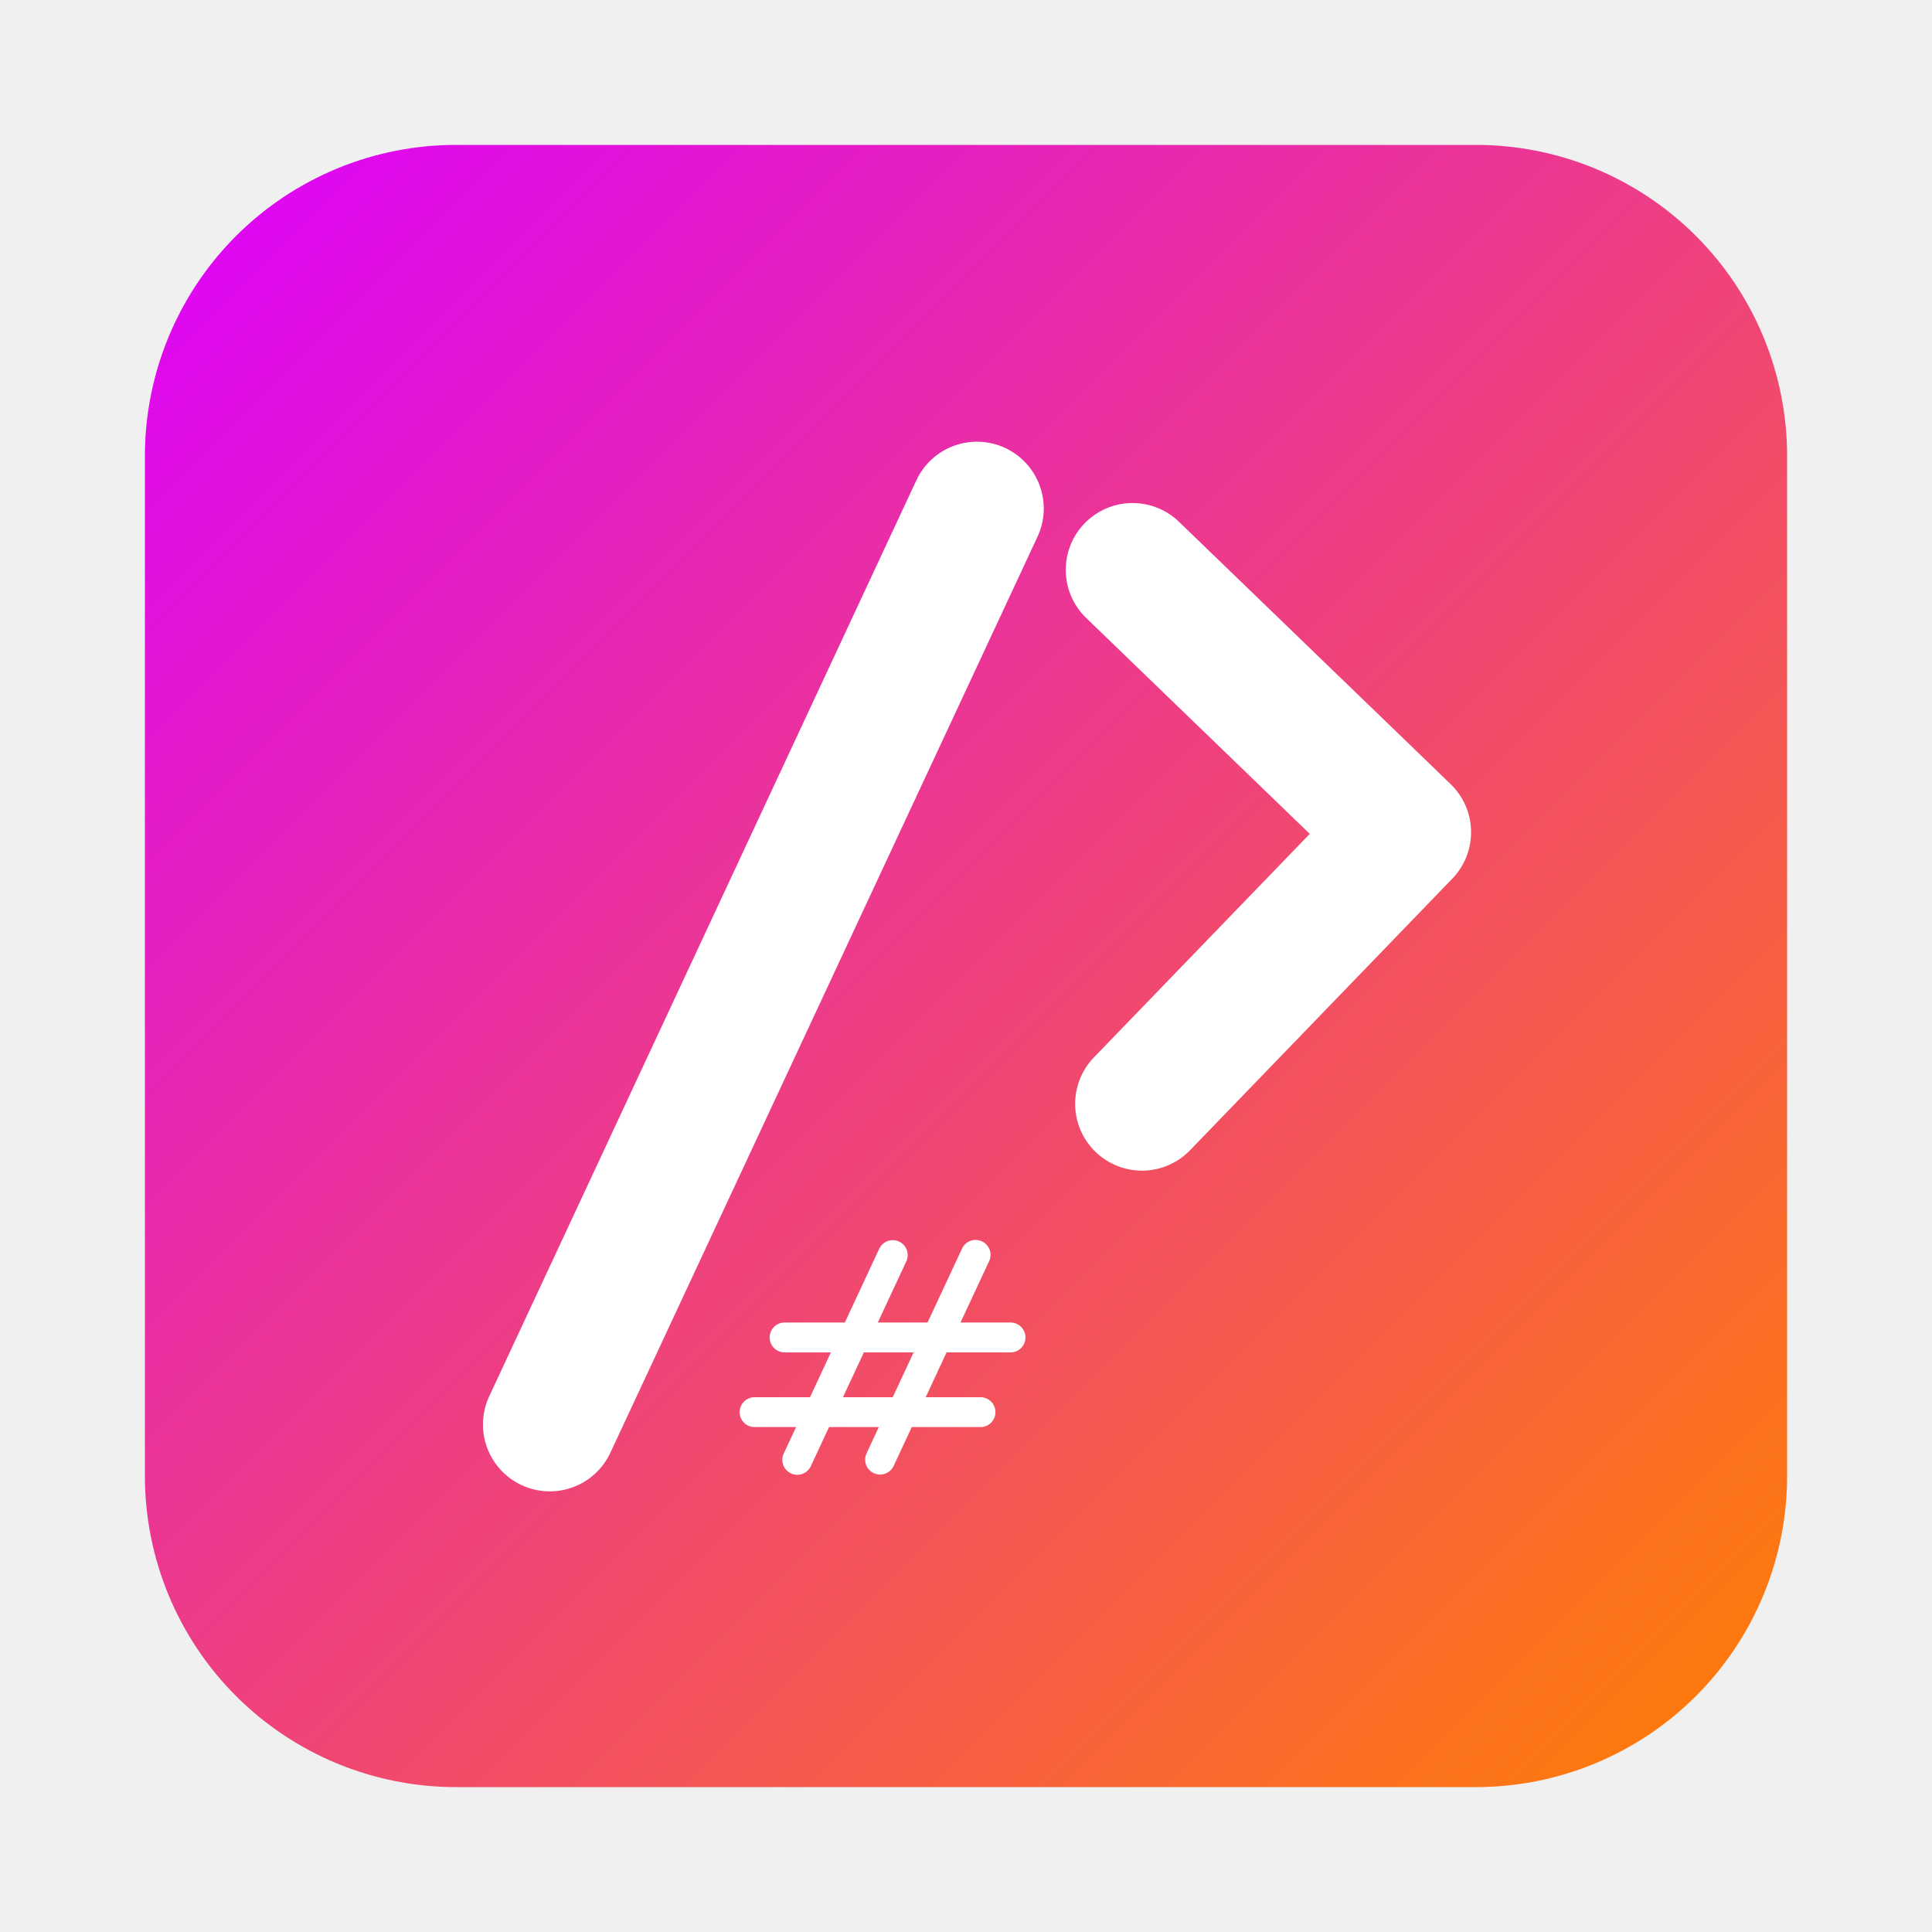
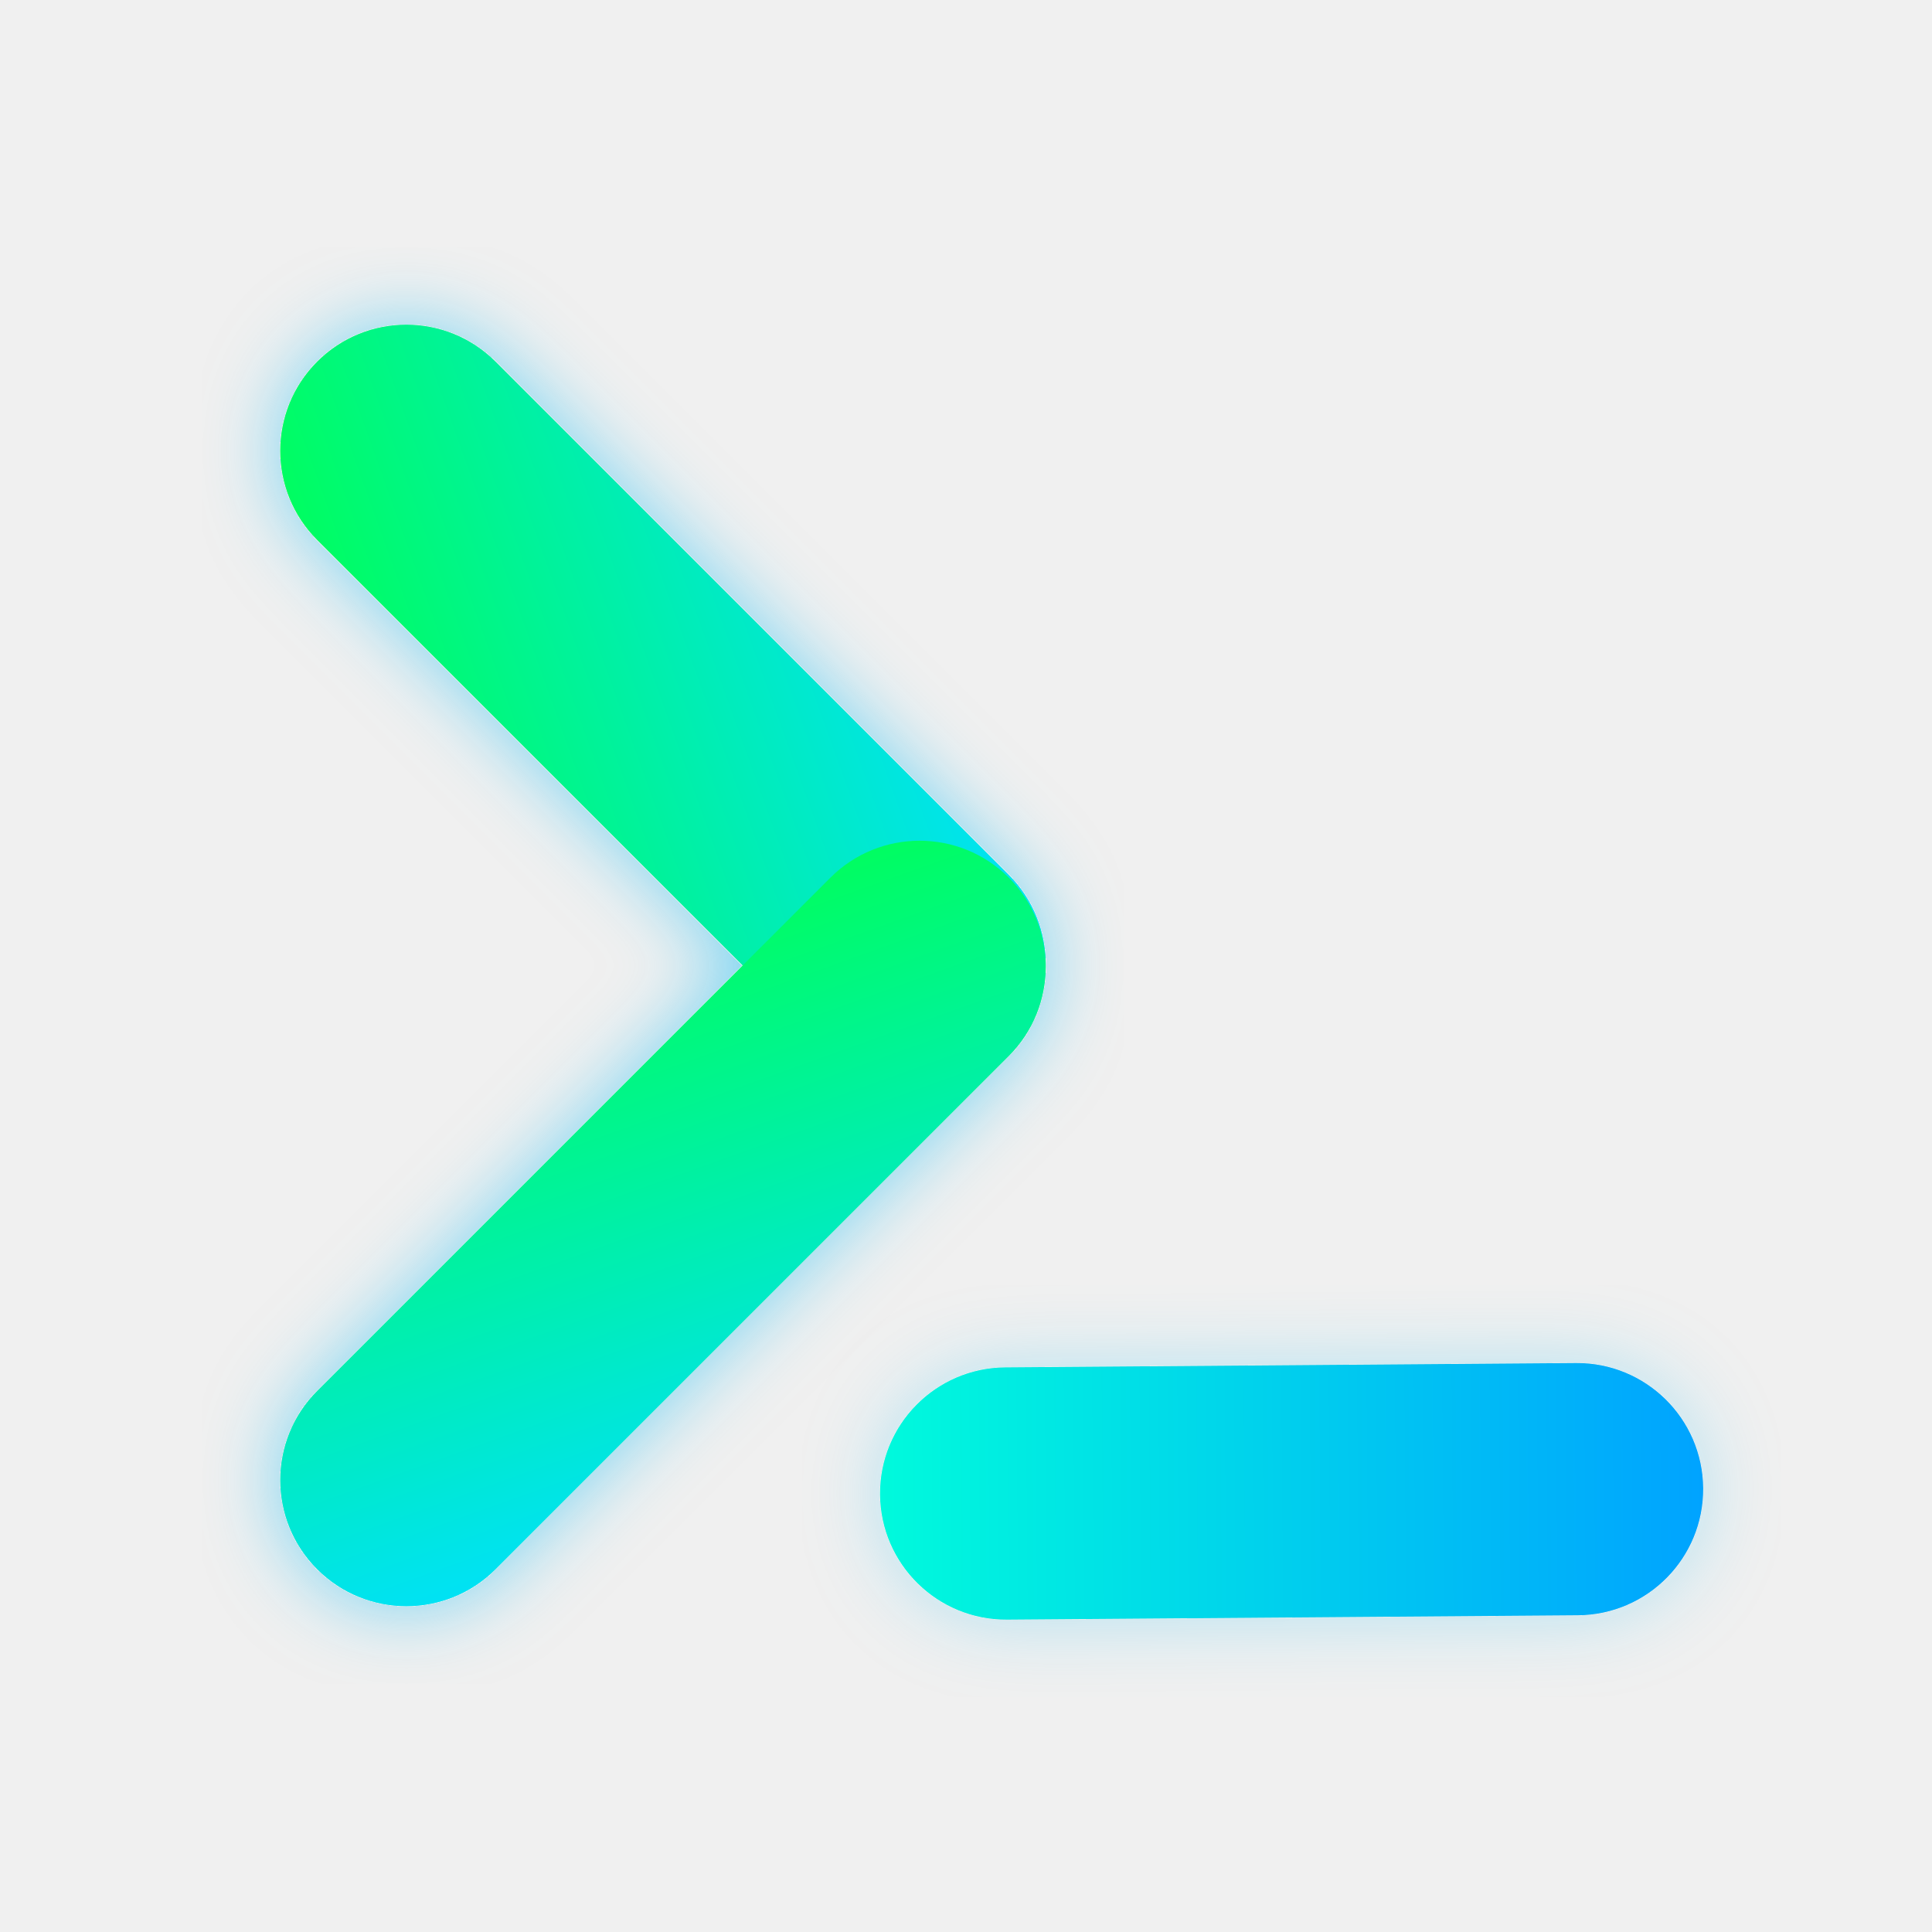
- <svg xmlns="http://www.w3.org/2000/svg" xmlns:xlink="http://www.w3.org/1999/xlink" width="1000px" height="1000px" viewBox="0 0 1000 1000" version="1.1">
+ <svg xmlns="http://www.w3.org/2000/svg" width="1000" height="1000" viewBox="0 0 1000 1000" fill="none">
+   <g filter="url(#filter0_d_504_55)">
+     <rect x="881.072" y="705" width="130.581" height="426.084" rx="65.29" transform="rotate(89.5642 881.072 705)" fill="url(#paint0_linear_504_55)" />
+   </g>
+   <g filter="url(#filter1_d_504_55)">
+     <rect x="118" y="233.335" width="130.581" height="506.266" rx="65.29" transform="rotate(-45 118 233.335)" fill="url(#paint1_linear_504_55)" />
+     <rect x="475.986" y="408.112" width="130.581" height="506.266" rx="65.29" transform="rotate(45 475.986 408.112)" fill="url(#paint2_linear_504_55)" />
+   </g>
  <defs>
-     <linearGradient gradientUnits="userSpaceOnUse" x1="0" y1="0" x2="850" y2="850" id="gradient_1">
-       <stop offset="0%" stop-color="#DD00FF" />
-       <stop offset="100%" stop-color="#FF8000" />
+     <filter id="filter0_d_504_55" x="415.495" y="665.495" width="506.076" height="212.829" filterUnits="userSpaceOnUse" color-interpolation-filters="sRGB">
+       <feFlood flood-opacity="0" result="BackgroundImageFix" />
+       <feColorMatrix in="SourceAlpha" type="matrix" values="0 0 0 0 0 0 0 0 0 0 0 0 0 0 0 0 0 0 127 0" result="hardAlpha" />
+       <feOffset />
+       <feGaussianBlur stdDeviation="20" />
+       <feComposite in2="hardAlpha" operator="out" />
+       <feColorMatrix type="matrix" values="0 0 0 0 0 0 0 0 0 0.725 0 0 0 0 0.965 0 0 0 0.25 0" />
+       <feBlend mode="normal" in2="BackgroundImageFix" result="effect1_dropShadow_504_55" />
+       <feBlend mode="normal" in="SourceGraphic" in2="effect1_dropShadow_504_55" result="shape" />
+     </filter>
+     <filter id="filter1_d_504_55" x="105.044" y="128.044" width="476.232" height="743.342" filterUnits="userSpaceOnUse" color-interpolation-filters="sRGB">
+       <feFlood flood-opacity="0" result="BackgroundImageFix" />
+       <feColorMatrix in="SourceAlpha" type="matrix" values="0 0 0 0 0 0 0 0 0 0 0 0 0 0 0 0 0 0 127 0" result="hardAlpha" />
+       <feOffset />
+       <feGaussianBlur stdDeviation="20" />
+       <feComposite in2="hardAlpha" operator="out" />
+       <feColorMatrix type="matrix" values="0 0 0 0 0 0 0 0 0 0.725 0 0 0 0 0.965 0 0 0 0.5 0" />
+       <feBlend mode="normal" in2="BackgroundImageFix" result="effect1_dropShadow_504_55" />
+       <feBlend mode="normal" in="SourceGraphic" in2="effect1_dropShadow_504_55" result="shape" />
+     </filter>
+     <linearGradient id="paint0_linear_504_55" x1="946.363" y1="705" x2="946.363" y2="1131.08" gradientUnits="userSpaceOnUse">
+       <stop stop-color="#00A3FF" />
+       <stop offset="1" stop-color="#00FADC" />
    </linearGradient>
-     <rect width="1000" height="1000" id="artboard_1" />
-     <clipPath id="clip_1">
-       <use xlink:href="#artboard_1" clip-rule="evenodd" />
-     </clipPath>
+     <linearGradient id="paint1_linear_504_55" x1="118.115" y1="233.335" x2="420.251" y2="375.973" gradientUnits="userSpaceOnUse">
+       <stop offset="0.003" stop-color="#00FF57" />
+       <stop offset="1" stop-color="#00E0FF" />
+     </linearGradient>
+     <linearGradient id="paint2_linear_504_55" x1="476.101" y1="408.112" x2="778.236" y2="550.75" gradientUnits="userSpaceOnUse">
+       <stop offset="0.003" stop-color="#00FF57" />
+       <stop offset="1" stop-color="#00E0FF" />
+     </linearGradient>
  </defs>
-   <g id="Full-HD" clip-path="url(#clip_1)">
-     <g id="Logo" transform="translate(75 75)" artboard="58b6498c-c3ec-49fc-bb66-95e21645652b">
-       <path d="M160.999 0L689.001 0Q692.953 0 696.901 0.194Q700.848 0.388 704.782 0.775Q708.715 1.163 712.624 1.743Q716.534 2.322 720.41 3.094Q724.287 3.865 728.12 4.825Q731.954 5.785 735.736 6.933Q739.519 8.08 743.24 9.411Q746.961 10.743 750.613 12.255Q754.264 13.768 757.837 15.458Q761.41 17.148 764.895 19.011Q768.381 20.874 771.771 22.905Q775.161 24.937 778.447 27.133Q781.733 29.329 784.908 31.683Q788.082 34.038 791.138 36.545Q794.193 39.052 797.121 41.707Q800.05 44.361 802.844 47.156Q805.639 49.95 808.293 52.879Q810.948 55.807 813.455 58.862Q815.962 61.917 818.317 65.092Q820.671 68.266 822.867 71.553Q825.063 74.839 827.094 78.229Q829.126 81.619 830.989 85.105Q832.853 88.59 834.542 92.163Q836.232 95.736 837.745 99.387Q839.257 103.039 840.589 106.76Q841.92 110.481 843.067 114.263Q844.215 118.046 845.175 121.879Q846.135 125.713 846.906 129.59Q847.677 133.466 848.257 137.376Q848.837 141.285 849.225 145.218Q849.612 149.152 849.806 153.099Q850 157.047 850 160.999L850 689.001Q850 692.953 849.806 696.901Q849.612 700.848 849.225 704.782Q848.837 708.715 848.257 712.624Q847.677 716.534 846.906 720.41Q846.135 724.287 845.175 728.12Q844.215 731.954 843.067 735.736Q841.92 739.519 840.589 743.24Q839.257 746.961 837.745 750.613Q836.232 754.264 834.542 757.837Q832.853 761.41 830.989 764.895Q829.126 768.381 827.094 771.771Q825.063 775.161 822.867 778.447Q820.671 781.733 818.316 784.908Q815.962 788.082 813.455 791.138Q810.948 794.193 808.293 797.121Q805.639 800.05 802.844 802.844Q800.05 805.639 797.121 808.293Q794.193 810.948 791.138 813.455Q788.082 815.962 784.908 818.317Q781.733 820.671 778.447 822.867Q775.161 825.063 771.771 827.094Q768.381 829.126 764.895 830.989Q761.41 832.853 757.837 834.542Q754.264 836.232 750.613 837.745Q746.961 839.257 743.24 840.589Q739.519 841.92 735.736 843.067Q731.954 844.215 728.12 845.175Q724.287 846.135 720.41 846.906Q716.534 847.677 712.624 848.257Q708.715 848.837 704.782 849.225Q700.848 849.612 696.901 849.806Q692.953 850 689.001 850L160.999 850Q157.047 850 153.099 849.806Q149.152 849.612 145.218 849.225Q141.285 848.837 137.376 848.257Q133.466 847.677 129.59 846.906Q125.713 846.135 121.879 845.175Q118.046 844.215 114.263 843.067Q110.481 841.92 106.76 840.589Q103.039 839.257 99.387 837.745Q95.736 836.232 92.163 834.542Q88.59 832.853 85.105 830.989Q81.619 829.126 78.229 827.094Q74.839 825.063 71.553 822.867Q68.266 820.671 65.092 818.316Q61.917 815.962 58.862 813.455Q55.807 810.948 52.879 808.293Q49.95 805.639 47.156 802.844Q44.361 800.05 41.707 797.121Q39.052 794.193 36.545 791.138Q34.038 788.082 31.683 784.908Q29.329 781.733 27.133 778.447Q24.937 775.161 22.905 771.771Q20.874 768.381 19.011 764.895Q17.148 761.41 15.458 757.837Q13.768 754.264 12.255 750.613Q10.743 746.961 9.411 743.24Q8.08 739.519 6.933 735.736Q5.785 731.954 4.825 728.12Q3.865 724.287 3.094 720.41Q2.322 716.534 1.743 712.624Q1.163 708.715 0.775 704.782Q0.388 700.848 0.194 696.901Q0 692.953 0 689.001L0 160.999Q0 157.047 0.194 153.099Q0.388 149.152 0.775 145.218Q1.163 141.285 1.743 137.376Q2.322 133.466 3.094 129.59Q3.865 125.713 4.825 121.879Q5.785 118.046 6.933 114.263Q8.08 110.481 9.411 106.76Q10.743 103.039 12.255 99.387Q13.768 95.736 15.458 92.163Q17.148 88.59 19.011 85.105Q20.874 81.619 22.905 78.229Q24.937 74.839 27.133 71.553Q29.329 68.266 31.683 65.092Q34.038 61.917 36.545 58.862Q39.052 55.807 41.707 52.879Q44.361 49.95 47.156 47.156Q49.95 44.361 52.879 41.707Q55.807 39.052 58.862 36.545Q61.917 34.038 65.092 31.683Q68.266 29.329 71.553 27.133Q74.839 24.937 78.229 22.905Q81.619 20.874 85.105 19.011Q88.59 17.148 92.163 15.458Q95.736 13.768 99.387 12.255Q103.039 10.743 106.76 9.411Q110.481 8.08 114.263 6.933Q118.046 5.785 121.879 4.825Q125.713 3.865 129.59 3.094Q133.466 2.322 137.376 1.743Q141.285 1.163 145.218 0.775Q149.152 0.388 153.099 0.194Q157.047 0 160.999 0Z" id="Rectangle-2" fill="url(#gradient_1)" fill-rule="evenodd" stroke="none" />
-       <g id="Groupes-2" transform="translate(163.603 142.2431)">
-         <path d="M281.672 14.617L281.673 14.618Q282.443 14.977 283.194 15.373Q283.945 15.769 284.675 16.202Q285.406 16.634 286.115 17.102Q286.823 17.57 287.508 18.072Q288.193 18.574 288.852 19.109Q289.511 19.644 290.143 20.211Q290.776 20.778 291.379 21.375Q291.983 21.972 292.556 22.598Q293.13 23.224 293.672 23.877Q294.214 24.531 294.724 25.21Q295.233 25.889 295.709 26.592Q296.185 27.296 296.625 28.022Q297.066 28.747 297.47 29.494Q297.874 30.241 298.241 31.006Q298.609 31.772 298.938 32.554Q299.267 33.337 299.557 34.135Q299.848 34.933 300.099 35.744Q300.35 36.555 300.56 37.378Q300.771 38.2 300.941 39.032Q301.112 39.864 301.241 40.703Q301.37 41.542 301.458 42.387Q301.546 43.231 301.592 44.079Q301.638 44.927 301.643 45.776Q301.647 46.625 301.61 47.473Q301.573 48.321 301.495 49.167Q301.416 50.012 301.296 50.853Q301.176 51.693 301.015 52.527Q300.854 53.361 300.652 54.185Q300.45 55.01 300.208 55.824Q299.966 56.638 299.685 57.439Q299.403 58.24 299.082 59.026Q298.762 59.812 298.403 60.582L77.312 534.712Q76.953 535.482 76.557 536.233Q76.161 536.984 75.728 537.715Q75.296 538.445 74.828 539.154Q74.36 539.862 73.858 540.547Q73.356 541.232 72.821 541.891Q72.286 542.55 71.719 543.182Q71.152 543.815 70.555 544.418Q69.958 545.022 69.332 545.595Q68.706 546.169 68.053 546.711Q67.399 547.254 66.72 547.763Q66.041 548.272 65.337 548.748Q64.634 549.224 63.908 549.664Q63.182 550.104 62.436 550.509Q61.689 550.913 60.923 551.28Q60.158 551.648 59.375 551.977Q58.593 552.306 57.795 552.596Q56.997 552.887 56.186 553.138Q55.375 553.389 54.552 553.599Q53.73 553.81 52.898 553.98Q52.066 554.151 51.227 554.28Q50.388 554.409 49.543 554.497Q48.699 554.584 47.851 554.631Q47.003 554.677 46.154 554.682Q45.305 554.686 44.457 554.649Q43.608 554.612 42.763 554.534Q41.918 554.455 41.077 554.335Q40.236 554.215 39.403 554.054Q38.569 553.893 37.745 553.691Q36.92 553.489 36.106 553.247Q35.292 553.005 34.491 552.724Q33.69 552.442 32.904 552.121Q32.118 551.801 31.348 551.442L31.346 551.441Q30.577 551.082 29.826 550.686Q29.075 550.29 28.344 549.857Q27.614 549.425 26.905 548.957Q26.197 548.489 25.512 547.987Q24.827 547.485 24.168 546.95Q23.509 546.415 22.877 545.848Q22.244 545.281 21.641 544.684Q21.037 544.087 20.463 543.461Q19.89 542.835 19.348 542.182Q18.805 541.528 18.296 540.849Q17.786 540.17 17.311 539.466Q16.835 538.763 16.395 538.037Q15.954 537.311 15.55 536.565Q15.146 535.818 14.778 535.053Q14.411 534.287 14.082 533.504Q13.753 532.722 13.462 531.924Q13.172 531.126 12.921 530.315Q12.67 529.504 12.459 528.681Q12.249 527.859 12.078 527.027Q11.908 526.195 11.779 525.356Q11.65 524.517 11.562 523.672Q11.474 522.828 11.428 521.98Q11.382 521.132 11.377 520.283Q11.372 519.434 11.409 518.586Q11.447 517.737 11.525 516.892Q11.604 516.047 11.724 515.206Q11.844 514.366 12.005 513.532Q12.166 512.698 12.368 511.874Q12.57 511.049 12.812 510.235Q13.054 509.421 13.335 508.62Q13.617 507.819 13.938 507.033Q14.258 506.247 14.617 505.477L235.708 31.346Q236.067 30.577 236.463 29.826Q236.859 29.075 237.292 28.344Q237.724 27.614 238.192 26.905Q238.66 26.197 239.162 25.512Q239.664 24.827 240.199 24.168Q240.734 23.509 241.301 22.877Q241.868 22.244 242.465 21.641Q243.062 21.037 243.688 20.463Q244.314 19.89 244.967 19.348Q245.621 18.805 246.3 18.296Q246.979 17.786 247.682 17.311Q248.386 16.835 249.112 16.395Q249.837 15.954 250.584 15.55Q251.331 15.146 252.096 14.778Q252.862 14.411 253.644 14.082Q254.427 13.753 255.225 13.463Q256.023 13.172 256.834 12.921Q257.645 12.67 258.468 12.46Q259.29 12.249 260.122 12.079Q260.954 11.908 261.793 11.779Q262.632 11.65 263.477 11.562Q264.321 11.474 265.169 11.428Q266.017 11.382 266.866 11.377Q267.715 11.373 268.563 11.409Q269.411 11.447 270.257 11.525Q271.102 11.604 271.943 11.724Q272.783 11.844 273.617 12.005Q274.451 12.166 275.275 12.368Q276.1 12.57 276.914 12.812Q277.728 13.054 278.529 13.335Q279.33 13.617 280.116 13.938Q280.902 14.258 281.672 14.617L281.672 14.617Z" id="Rectangle" fill="#FFFFFF" fill-rule="evenodd" stroke="none" />
-         <g id="Groupes" transform="translate(144.2301 421.998)">
-           <path d="M82.522 3.389L82.524 3.39Q82.696 3.47 82.864 3.559Q83.032 3.647 83.195 3.744Q83.359 3.84 83.517 3.945Q83.675 4.05 83.828 4.162Q83.981 4.274 84.129 4.394Q84.276 4.513 84.418 4.64Q84.559 4.767 84.694 4.9Q84.829 5.033 84.957 5.173Q85.085 5.313 85.206 5.459Q85.327 5.605 85.441 5.757Q85.555 5.909 85.662 6.066Q85.768 6.223 85.866 6.386Q85.965 6.548 86.055 6.715Q86.145 6.882 86.228 7.053Q86.309 7.224 86.383 7.399Q86.457 7.574 86.522 7.752Q86.587 7.93 86.643 8.112Q86.699 8.293 86.746 8.477Q86.793 8.661 86.831 8.847Q86.869 9.032 86.898 9.22Q86.927 9.408 86.946 9.596Q86.966 9.785 86.976 9.975Q86.987 10.164 86.988 10.354Q86.989 10.544 86.98 10.733Q86.972 10.923 86.955 11.112Q86.937 11.301 86.91 11.489Q86.883 11.677 86.847 11.863Q86.811 12.049 86.766 12.233Q86.721 12.418 86.667 12.6Q86.613 12.782 86.55 12.961Q86.487 13.14 86.415 13.315Q86.344 13.491 86.263 13.663L36.842 119.648Q36.762 119.82 36.673 119.988Q36.585 120.156 36.488 120.319Q36.391 120.482 36.287 120.641Q36.182 120.799 36.07 120.952Q35.958 121.105 35.838 121.252Q35.719 121.4 35.592 121.541Q35.465 121.682 35.332 121.817Q35.198 121.952 35.059 122.08Q34.919 122.209 34.773 122.33Q34.627 122.451 34.475 122.565Q34.323 122.679 34.166 122.785Q34.008 122.891 33.846 122.99Q33.684 123.088 33.517 123.179Q33.35 123.269 33.179 123.351Q33.008 123.433 32.833 123.507Q32.658 123.58 32.48 123.645Q32.301 123.71 32.12 123.766Q31.939 123.822 31.755 123.869Q31.571 123.917 31.385 123.955Q31.199 123.993 31.012 124.021Q30.824 124.05 30.636 124.07Q30.447 124.09 30.257 124.1Q30.068 124.11 29.878 124.111Q29.688 124.112 29.499 124.104Q29.309 124.096 29.12 124.078Q28.931 124.061 28.743 124.034Q28.555 124.007 28.369 123.971Q28.183 123.935 27.998 123.89Q27.814 123.845 27.632 123.791Q27.45 123.737 27.271 123.674Q27.092 123.611 26.916 123.539Q26.741 123.467 26.569 123.387L26.567 123.386Q26.395 123.306 26.227 123.218Q26.059 123.129 25.896 123.032Q25.733 122.936 25.574 122.831Q25.416 122.727 25.263 122.614Q25.11 122.502 24.962 122.382Q24.815 122.263 24.674 122.136Q24.532 122.01 24.398 121.876Q24.263 121.743 24.134 121.603Q24.006 121.463 23.885 121.317Q23.764 121.171 23.65 121.019Q23.536 120.867 23.43 120.71Q23.323 120.553 23.225 120.39Q23.127 120.228 23.036 120.061Q22.946 119.894 22.864 119.723Q22.782 119.552 22.708 119.377Q22.635 119.202 22.57 119.024Q22.505 118.846 22.449 118.664Q22.393 118.483 22.346 118.299Q22.298 118.115 22.26 117.93Q22.222 117.744 22.193 117.556Q22.165 117.368 22.145 117.18Q22.125 116.991 22.115 116.801Q22.105 116.612 22.104 116.422Q22.102 116.232 22.111 116.043Q22.119 115.853 22.137 115.664Q22.154 115.475 22.181 115.287Q22.208 115.1 22.244 114.913Q22.28 114.727 22.325 114.543Q22.37 114.358 22.424 114.176Q22.478 113.994 22.541 113.815Q22.604 113.636 22.676 113.461Q22.747 113.285 22.828 113.113L72.249 7.128Q72.329 6.956 72.418 6.788Q72.507 6.62 72.603 6.457Q72.7 6.294 72.804 6.135Q72.909 5.977 73.021 5.824Q73.133 5.671 73.253 5.524Q73.373 5.376 73.499 5.235Q73.626 5.094 73.759 4.959Q73.893 4.824 74.033 4.696Q74.173 4.567 74.319 4.446Q74.465 4.325 74.617 4.211Q74.768 4.097 74.926 3.991Q75.083 3.885 75.245 3.786Q75.407 3.688 75.574 3.597Q75.741 3.507 75.912 3.425Q76.083 3.343 76.258 3.269Q76.433 3.196 76.612 3.131Q76.79 3.066 76.971 3.01Q77.152 2.954 77.336 2.907Q77.52 2.86 77.706 2.822Q77.892 2.783 78.079 2.755Q78.267 2.726 78.456 2.706Q78.645 2.686 78.834 2.676Q79.023 2.666 79.213 2.665Q79.403 2.664 79.593 2.672Q79.782 2.68 79.971 2.698Q80.16 2.715 80.348 2.742Q80.536 2.769 80.722 2.805Q80.909 2.841 81.093 2.886Q81.277 2.931 81.459 2.985Q81.641 3.039 81.82 3.102Q81.999 3.165 82.175 3.237Q82.35 3.309 82.522 3.389L82.522 3.389Z" id="Rectangle-Copy" fill="#FFFFFF" fill-rule="evenodd" stroke="none" />
-           <path d="M125.394 3.267L125.396 3.268Q125.568 3.348 125.736 3.437Q125.904 3.525 126.067 3.622Q126.23 3.719 126.389 3.823Q126.547 3.928 126.7 4.04Q126.853 4.152 127 4.272Q127.148 4.391 127.289 4.518Q127.43 4.645 127.565 4.778Q127.7 4.912 127.828 5.051Q127.957 5.191 128.078 5.337Q128.199 5.483 128.313 5.635Q128.427 5.787 128.533 5.944Q128.639 6.102 128.738 6.264Q128.836 6.426 128.927 6.593Q129.017 6.76 129.099 6.931Q129.181 7.102 129.255 7.277Q129.328 7.452 129.393 7.63Q129.458 7.808 129.514 7.99Q129.57 8.171 129.617 8.355Q129.665 8.539 129.703 8.725Q129.741 8.911 129.77 9.098Q129.798 9.286 129.818 9.474Q129.838 9.663 129.848 9.853Q129.858 10.042 129.859 10.232Q129.86 10.422 129.852 10.611Q129.844 10.801 129.826 10.99Q129.809 11.179 129.782 11.367Q129.755 11.555 129.719 11.741Q129.683 11.927 129.638 12.112Q129.593 12.296 129.539 12.478Q129.485 12.66 129.422 12.839Q129.359 13.018 129.287 13.194Q129.215 13.369 129.135 13.541L79.714 119.526Q79.633 119.698 79.545 119.866Q79.456 120.034 79.36 120.197Q79.263 120.36 79.159 120.519Q79.054 120.677 78.942 120.83Q78.829 120.983 78.71 121.131Q78.59 121.278 78.464 121.419Q78.337 121.561 78.204 121.695Q78.07 121.83 77.93 121.959Q77.79 122.087 77.644 122.208Q77.498 122.329 77.346 122.443Q77.195 122.557 77.037 122.663Q76.88 122.769 76.718 122.868Q76.556 122.966 76.389 123.057Q76.222 123.147 76.051 123.229Q75.88 123.311 75.705 123.385Q75.53 123.458 75.351 123.523Q75.173 123.588 74.992 123.644Q74.811 123.7 74.627 123.748Q74.443 123.795 74.257 123.833Q74.071 123.871 73.883 123.9Q73.696 123.928 73.507 123.948Q73.318 123.968 73.129 123.978Q72.939 123.988 72.75 123.989Q72.56 123.99 72.37 123.982Q72.181 123.974 71.992 123.956Q71.803 123.939 71.615 123.912Q71.427 123.885 71.241 123.849Q71.054 123.813 70.87 123.768Q70.686 123.723 70.504 123.669Q70.322 123.615 70.143 123.552Q69.964 123.489 69.788 123.417Q69.612 123.345 69.44 123.265L69.439 123.264Q69.267 123.184 69.099 123.096Q68.931 123.007 68.768 122.91Q68.604 122.814 68.446 122.709Q68.287 122.605 68.135 122.492Q67.981 122.38 67.834 122.261Q67.687 122.141 67.546 122.014Q67.404 121.888 67.269 121.754Q67.134 121.621 67.006 121.481Q66.878 121.341 66.757 121.195Q66.635 121.049 66.522 120.897Q66.408 120.745 66.302 120.588Q66.195 120.431 66.097 120.269Q65.998 120.106 65.908 119.939Q65.817 119.773 65.736 119.601Q65.653 119.43 65.58 119.255Q65.506 119.081 65.441 118.902Q65.376 118.724 65.32 118.543Q65.264 118.361 65.217 118.177Q65.17 117.994 65.132 117.808Q65.094 117.622 65.065 117.434Q65.036 117.247 65.017 117.058Q64.997 116.869 64.987 116.68Q64.976 116.49 64.975 116.3Q64.974 116.111 64.983 115.921Q64.991 115.731 65.008 115.542Q65.026 115.353 65.053 115.166Q65.079 114.978 65.115 114.791Q65.151 114.605 65.197 114.421Q65.242 114.236 65.296 114.055Q65.35 113.873 65.413 113.694Q65.476 113.515 65.547 113.339Q65.619 113.163 65.699 112.991L115.121 7.006Q115.201 6.834 115.29 6.666Q115.378 6.499 115.475 6.335Q115.572 6.172 115.676 6.014Q115.781 5.855 115.893 5.702Q116.005 5.549 116.125 5.402Q116.244 5.254 116.371 5.113Q116.498 4.972 116.631 4.837Q116.765 4.702 116.904 4.574Q117.044 4.446 117.19 4.324Q117.336 4.203 117.488 4.089Q117.64 3.975 117.797 3.869Q117.955 3.763 118.117 3.664Q118.279 3.566 118.446 3.476Q118.613 3.385 118.784 3.303Q118.955 3.221 119.13 3.147Q119.305 3.074 119.483 3.009Q119.661 2.944 119.843 2.888Q120.024 2.832 120.208 2.785Q120.392 2.738 120.578 2.7Q120.764 2.662 120.951 2.633Q121.139 2.604 121.327 2.584Q121.516 2.565 121.706 2.554Q121.895 2.544 122.085 2.543Q122.275 2.542 122.464 2.55Q122.654 2.558 122.843 2.576Q123.032 2.594 123.22 2.62Q123.408 2.647 123.594 2.683Q123.78 2.719 123.965 2.764Q124.149 2.809 124.331 2.864Q124.513 2.918 124.692 2.981Q124.871 3.044 125.047 3.115Q125.222 3.187 125.394 3.267L125.394 3.267Z" id="Rectangle-Copy-2" fill="#FFFFFF" fill-rule="evenodd" stroke="none" />
-           <path d="M147.943 53.021L147.943 53.023Q147.943 53.213 147.933 53.402Q147.924 53.592 147.906 53.781Q147.887 53.969 147.859 54.157Q147.831 54.345 147.794 54.531Q147.757 54.717 147.711 54.901Q147.665 55.085 147.61 55.267Q147.555 55.449 147.491 55.627Q147.427 55.806 147.354 55.981Q147.282 56.157 147.201 56.328Q147.119 56.5 147.03 56.667Q146.94 56.834 146.843 56.997Q146.745 57.16 146.64 57.318Q146.534 57.475 146.421 57.628Q146.308 57.78 146.188 57.927Q146.068 58.074 145.94 58.214Q145.813 58.355 145.679 58.489Q145.544 58.623 145.404 58.751Q145.263 58.878 145.116 58.999Q144.97 59.119 144.817 59.232Q144.665 59.345 144.507 59.45Q144.349 59.556 144.186 59.654Q144.024 59.751 143.856 59.84Q143.689 59.93 143.517 60.011Q143.346 60.092 143.171 60.165Q142.995 60.237 142.817 60.301Q142.638 60.365 142.456 60.42Q142.275 60.476 142.091 60.522Q141.906 60.568 141.72 60.605Q141.534 60.642 141.347 60.67Q141.159 60.697 140.97 60.716Q140.781 60.735 140.592 60.744Q140.402 60.753 140.212 60.753L23.271 60.754Q23.081 60.754 22.892 60.744Q22.702 60.735 22.513 60.716Q22.324 60.698 22.137 60.67Q21.949 60.642 21.763 60.605Q21.577 60.568 21.392 60.522Q21.208 60.476 21.027 60.421Q20.845 60.365 20.666 60.302Q20.488 60.238 20.312 60.165Q20.137 60.092 19.966 60.011Q19.794 59.93 19.627 59.841Q19.459 59.751 19.297 59.654Q19.134 59.556 18.976 59.451Q18.818 59.345 18.666 59.232Q18.513 59.119 18.367 58.999Q18.22 58.878 18.079 58.751Q17.939 58.623 17.805 58.489Q17.67 58.355 17.543 58.215Q17.416 58.074 17.295 57.927Q17.175 57.781 17.062 57.628Q16.949 57.476 16.843 57.318Q16.738 57.16 16.64 56.997Q16.543 56.834 16.453 56.667Q16.364 56.5 16.282 56.328Q16.201 56.157 16.129 55.981Q16.056 55.806 15.992 55.627Q15.928 55.449 15.873 55.267Q15.818 55.085 15.772 54.901Q15.726 54.717 15.689 54.531Q15.652 54.345 15.624 54.157Q15.596 53.97 15.578 53.781Q15.559 53.592 15.55 53.402Q15.54 53.213 15.54 53.023L15.54 53.021Q15.54 52.831 15.55 52.642Q15.559 52.452 15.578 52.263Q15.596 52.074 15.624 51.887Q15.652 51.699 15.689 51.513Q15.726 51.327 15.772 51.143Q15.818 50.959 15.873 50.777Q15.928 50.595 15.992 50.417Q16.056 50.238 16.129 50.063Q16.201 49.887 16.282 49.716Q16.364 49.544 16.453 49.377Q16.543 49.209 16.64 49.047Q16.738 48.884 16.843 48.726Q16.949 48.568 17.062 48.416Q17.175 48.264 17.295 48.117Q17.416 47.97 17.543 47.83Q17.67 47.689 17.805 47.555Q17.939 47.42 18.079 47.293Q18.22 47.166 18.367 47.045Q18.513 46.925 18.666 46.812Q18.818 46.699 18.976 46.593Q19.134 46.488 19.297 46.39Q19.459 46.293 19.627 46.203Q19.794 46.114 19.966 46.033Q20.137 45.952 20.312 45.879Q20.488 45.806 20.666 45.742Q20.845 45.678 21.027 45.623Q21.208 45.568 21.392 45.522Q21.577 45.476 21.763 45.439Q21.949 45.402 22.137 45.374Q22.324 45.346 22.513 45.328Q22.702 45.309 22.892 45.3Q23.081 45.291 23.271 45.291L140.212 45.29Q140.402 45.29 140.591 45.3Q140.781 45.309 140.97 45.328Q141.159 45.346 141.346 45.374Q141.534 45.402 141.72 45.439Q141.906 45.476 142.091 45.522Q142.275 45.568 142.456 45.623Q142.638 45.678 142.817 45.742Q142.995 45.806 143.171 45.879Q143.346 45.951 143.517 46.032Q143.689 46.114 143.856 46.203Q144.024 46.293 144.186 46.39Q144.349 46.488 144.507 46.593Q144.665 46.699 144.817 46.812Q144.97 46.925 145.116 47.045Q145.263 47.165 145.404 47.293Q145.544 47.42 145.678 47.554Q145.813 47.689 145.94 47.829Q146.068 47.97 146.188 48.117Q146.308 48.263 146.421 48.416Q146.534 48.568 146.64 48.726Q146.745 48.884 146.843 49.047Q146.94 49.209 147.03 49.377Q147.119 49.544 147.201 49.716Q147.282 49.887 147.354 50.062Q147.427 50.238 147.491 50.416Q147.555 50.595 147.61 50.777Q147.665 50.958 147.711 51.142Q147.757 51.327 147.794 51.513Q147.831 51.699 147.859 51.886Q147.887 52.074 147.905 52.263Q147.924 52.452 147.933 52.642Q147.943 52.831 147.943 53.021Z" id="Rectangle-Copy-3" fill="#FFFFFF" fill-rule="evenodd" stroke="none" />
-           <path d="M132.402 91.678L132.402 91.68Q132.402 91.87 132.393 92.06Q132.384 92.249 132.365 92.438Q132.347 92.627 132.319 92.815Q132.291 93.002 132.254 93.189Q132.217 93.375 132.171 93.559Q132.125 93.743 132.07 93.925Q132.014 94.106 131.951 94.285Q131.887 94.464 131.814 94.639Q131.741 94.814 131.66 94.986Q131.579 95.157 131.49 95.325Q131.4 95.492 131.303 95.655Q131.205 95.818 131.1 95.975Q130.994 96.133 130.881 96.286Q130.768 96.438 130.648 96.585Q130.527 96.731 130.4 96.872Q130.272 97.013 130.138 97.147Q130.004 97.281 129.863 97.409Q129.723 97.536 129.576 97.656Q129.429 97.777 129.277 97.89Q129.125 98.003 128.967 98.108Q128.809 98.214 128.646 98.311Q128.483 98.409 128.316 98.498Q128.149 98.588 127.977 98.669Q127.806 98.75 127.63 98.823Q127.455 98.895 127.276 98.959Q127.098 99.023 126.916 99.078Q126.734 99.133 126.55 99.179Q126.366 99.225 126.18 99.263Q125.994 99.299 125.806 99.327Q125.618 99.355 125.43 99.374Q125.241 99.392 125.051 99.402Q124.862 99.411 124.672 99.411L7.731 99.411Q7.541 99.411 7.351 99.402Q7.162 99.393 6.973 99.374Q6.784 99.355 6.596 99.328Q6.409 99.3 6.222 99.263Q6.036 99.226 5.852 99.18Q5.668 99.133 5.487 99.078Q5.305 99.023 5.126 98.959Q4.948 98.895 4.772 98.823Q4.597 98.75 4.425 98.669Q4.254 98.588 4.086 98.498Q3.919 98.409 3.756 98.311Q3.593 98.214 3.436 98.108Q3.278 98.003 3.125 97.89Q2.973 97.777 2.826 97.656Q2.68 97.536 2.539 97.409Q2.398 97.281 2.264 97.147Q2.13 97.013 2.003 96.872Q1.875 96.732 1.755 96.585Q1.634 96.438 1.521 96.286Q1.408 96.133 1.303 95.975Q1.197 95.818 1.1 95.655Q1.002 95.492 0.913 95.325Q0.823 95.157 0.742 94.986Q0.661 94.814 0.588 94.639Q0.516 94.464 0.452 94.285Q0.388 94.106 0.333 93.925Q0.278 93.743 0.232 93.559Q0.186 93.375 0.149 93.189Q0.112 93.003 0.084 92.815Q0.056 92.627 0.037 92.438Q0.019 92.25 0.009 92.06Q1.20885e-05 91.871 1.17989e-05 91.681L1.17958e-05 91.679Q1.15063e-05 91.489 0.009 91.299Q0.019 91.11 0.037 90.921Q0.056 90.732 0.084 90.544Q0.112 90.357 0.149 90.171Q0.186 89.984 0.232 89.8Q0.278 89.616 0.333 89.435Q0.388 89.253 0.452 89.074Q0.516 88.896 0.588 88.72Q0.661 88.545 0.742 88.374Q0.823 88.202 0.913 88.034Q1.002 87.867 1.1 87.704Q1.197 87.542 1.303 87.384Q1.408 87.226 1.521 87.074Q1.634 86.921 1.755 86.775Q1.875 86.628 2.003 86.487Q2.13 86.347 2.264 86.212Q2.398 86.078 2.539 85.951Q2.68 85.823 2.826 85.703Q2.973 85.582 3.125 85.469Q3.278 85.356 3.436 85.251Q3.593 85.146 3.756 85.048Q3.919 84.95 4.086 84.861Q4.254 84.772 4.425 84.69Q4.597 84.609 4.772 84.537Q4.948 84.464 5.126 84.4Q5.305 84.336 5.486 84.281Q5.668 84.226 5.852 84.18Q6.036 84.134 6.222 84.097Q6.409 84.06 6.596 84.032Q6.784 84.004 6.973 83.985Q7.162 83.967 7.351 83.957Q7.541 83.948 7.731 83.948L124.672 83.948Q124.862 83.948 125.051 83.957Q125.241 83.967 125.43 83.985Q125.618 84.004 125.806 84.032Q125.994 84.059 126.18 84.097Q126.366 84.134 126.55 84.18Q126.734 84.226 126.916 84.281Q127.098 84.336 127.276 84.4Q127.455 84.464 127.63 84.537Q127.806 84.609 127.977 84.69Q128.149 84.771 128.316 84.861Q128.483 84.95 128.646 85.048Q128.809 85.145 128.967 85.251Q129.125 85.356 129.277 85.469Q129.429 85.582 129.576 85.703Q129.723 85.823 129.863 85.951Q130.004 86.078 130.138 86.212Q130.272 86.346 130.4 86.487Q130.527 86.628 130.648 86.774Q130.768 86.921 130.881 87.073Q130.994 87.226 131.1 87.384Q131.205 87.541 131.303 87.704Q131.4 87.867 131.49 88.034Q131.579 88.202 131.66 88.373Q131.741 88.545 131.814 88.72Q131.887 88.895 131.951 89.074Q132.014 89.253 132.07 89.434Q132.125 89.616 132.171 89.8Q132.217 89.984 132.254 90.17Q132.291 90.356 132.319 90.544Q132.347 90.732 132.365 90.921Q132.384 91.11 132.393 91.299Q132.402 91.489 132.402 91.678Z" id="Rectangle-Copy-4" fill="#FFFFFF" fill-rule="evenodd" stroke="none" />
-         </g>
-         <path d="M322.728 53.685L322.727 53.687Q322.137 54.297 321.578 54.936Q321.019 55.575 320.492 56.241Q319.965 56.906 319.471 57.597Q318.977 58.288 318.518 59.002Q318.058 59.716 317.635 60.452Q317.211 61.188 316.824 61.943Q316.437 62.699 316.087 63.473Q315.737 64.246 315.426 65.036Q315.115 65.826 314.843 66.631Q314.571 67.435 314.339 68.252Q314.107 69.068 313.915 69.895Q313.723 70.723 313.572 71.558Q313.421 72.394 313.311 73.236Q313.201 74.077 313.132 74.924Q313.064 75.77 313.037 76.619Q313.01 77.467 313.025 78.316Q313.04 79.165 313.096 80.012Q313.153 80.859 313.251 81.703Q313.349 82.546 313.488 83.384Q313.627 84.222 313.807 85.051Q313.987 85.881 314.208 86.701Q314.429 87.521 314.689 88.329Q314.95 89.137 315.25 89.931Q315.55 90.725 315.888 91.504Q316.227 92.283 316.603 93.044Q316.98 93.805 317.393 94.547Q317.806 95.288 318.255 96.009Q318.704 96.729 319.188 97.427Q319.672 98.125 320.19 98.798Q320.707 99.471 321.258 100.118Q321.808 100.764 322.389 101.384Q322.97 102.003 323.58 102.592L439.328 214.369L327.599 330.068Q327.009 330.679 326.45 331.318Q325.891 331.957 325.364 332.622Q324.837 333.288 324.343 333.979Q323.849 334.669 323.39 335.384Q322.93 336.098 322.507 336.833Q322.083 337.569 321.696 338.325Q321.309 339.081 320.959 339.854Q320.609 340.628 320.298 341.418Q319.987 342.208 319.715 343.012Q319.443 343.817 319.211 344.633Q318.978 345.45 318.787 346.277Q318.595 347.104 318.444 347.94Q318.292 348.775 318.183 349.617Q318.073 350.459 318.004 351.305Q317.936 352.152 317.909 353Q317.882 353.849 317.897 354.698Q317.912 355.547 317.968 356.394Q318.025 357.241 318.123 358.085Q318.221 358.928 318.36 359.766Q318.499 360.603 318.679 361.433Q318.859 362.263 319.08 363.082Q319.301 363.902 319.561 364.71Q319.822 365.518 320.122 366.313Q320.422 367.107 320.76 367.886Q321.099 368.664 321.475 369.426Q321.852 370.187 322.265 370.928Q322.678 371.67 323.127 372.391Q323.576 373.111 324.06 373.809Q324.544 374.506 325.062 375.179Q325.579 375.852 326.13 376.499Q326.68 377.146 327.261 377.765Q327.842 378.384 328.453 378.974L328.454 378.975Q329.065 379.565 329.704 380.124Q330.343 380.684 331.008 381.211Q331.674 381.738 332.365 382.232Q333.055 382.725 333.769 383.185Q334.483 383.644 335.219 384.068Q335.955 384.491 336.711 384.879Q337.466 385.266 338.24 385.615Q339.014 385.965 339.804 386.276Q340.594 386.587 341.398 386.859Q342.202 387.131 343.019 387.364Q343.836 387.596 344.663 387.788Q345.49 387.98 346.326 388.131Q347.161 388.282 348.003 388.392Q348.845 388.502 349.691 388.57Q350.537 388.638 351.386 388.665Q352.235 388.692 353.084 388.677Q353.933 388.663 354.78 388.606Q355.627 388.55 356.47 388.452Q357.314 388.354 358.151 388.215Q358.989 388.075 359.819 387.895Q360.648 387.715 361.468 387.494Q362.288 387.274 363.096 387.013Q363.904 386.752 364.699 386.452Q365.493 386.153 366.272 385.814Q367.05 385.475 367.811 385.099Q368.572 384.723 369.314 384.309Q370.056 383.896 370.776 383.447Q371.497 382.998 372.195 382.514Q372.892 382.03 373.565 381.512Q374.238 380.995 374.885 380.445Q375.532 379.895 376.151 379.314Q376.77 378.733 377.36 378.122L513.113 237.545Q513.703 236.935 514.262 236.296Q514.821 235.657 515.348 234.991Q515.875 234.325 516.369 233.635Q516.863 232.944 517.322 232.23Q517.781 231.516 518.205 230.78Q518.629 230.044 519.016 229.289Q519.403 228.533 519.753 227.759Q520.102 226.985 520.414 226.195Q520.725 225.405 520.997 224.601Q521.269 223.797 521.501 222.98Q521.733 222.163 521.925 221.336Q522.117 220.509 522.268 219.674Q522.419 218.838 522.529 217.996Q522.639 217.154 522.708 216.308Q522.776 215.462 522.803 214.613Q522.83 213.765 522.815 212.916Q522.802 212.15 522.754 211.385Q522.707 210.621 522.626 209.859Q522.545 209.097 522.43 208.34Q522.315 207.582 522.167 206.831Q522.019 206.079 521.838 205.335Q521.657 204.591 521.443 203.855Q521.229 203.12 520.982 202.394Q520.736 201.669 520.457 200.955Q520.179 200.242 519.87 199.541Q519.56 198.84 519.22 198.154Q518.879 197.468 518.509 196.797Q518.139 196.127 517.739 195.473Q517.339 194.82 516.911 194.185Q516.483 193.549 516.027 192.934Q515.571 192.318 515.088 191.724Q514.606 191.129 514.097 190.556Q514.093 190.551 514.089 190.547Q513.188 189.529 512.211 188.584L371.634 52.831Q371.023 52.242 370.384 51.682Q369.745 51.123 369.08 50.596Q368.414 50.069 367.723 49.575Q367.033 49.081 366.319 48.622Q365.605 48.163 364.869 47.739Q364.133 47.315 363.377 46.928Q362.622 46.541 361.848 46.192Q361.074 45.842 360.284 45.531Q359.494 45.22 358.69 44.948Q357.886 44.675 357.069 44.443Q356.252 44.211 355.425 44.019Q354.598 43.827 353.763 43.676Q352.927 43.525 352.085 43.415Q351.243 43.305 350.397 43.237Q349.551 43.168 348.702 43.142Q347.853 43.115 347.004 43.129Q346.155 43.144 345.308 43.201Q344.461 43.257 343.618 43.355Q342.774 43.453 341.937 43.592Q341.099 43.731 340.269 43.912Q339.44 44.092 338.62 44.312Q337.8 44.533 336.992 44.794Q336.184 45.054 335.389 45.354Q334.595 45.654 333.816 45.993Q333.038 46.331 332.277 46.708Q331.516 47.084 330.774 47.497Q330.032 47.911 329.312 48.36Q328.591 48.809 327.894 49.293Q327.196 49.777 326.523 50.294Q325.85 50.812 325.203 51.362Q324.556 51.912 323.937 52.493Q323.318 53.074 322.728 53.685Z" id="Rectangle-Copy-Union" fill="#FFFFFF" fill-rule="evenodd" stroke="none" />
-       </g>
-     </g>
-   </g>
</svg>
